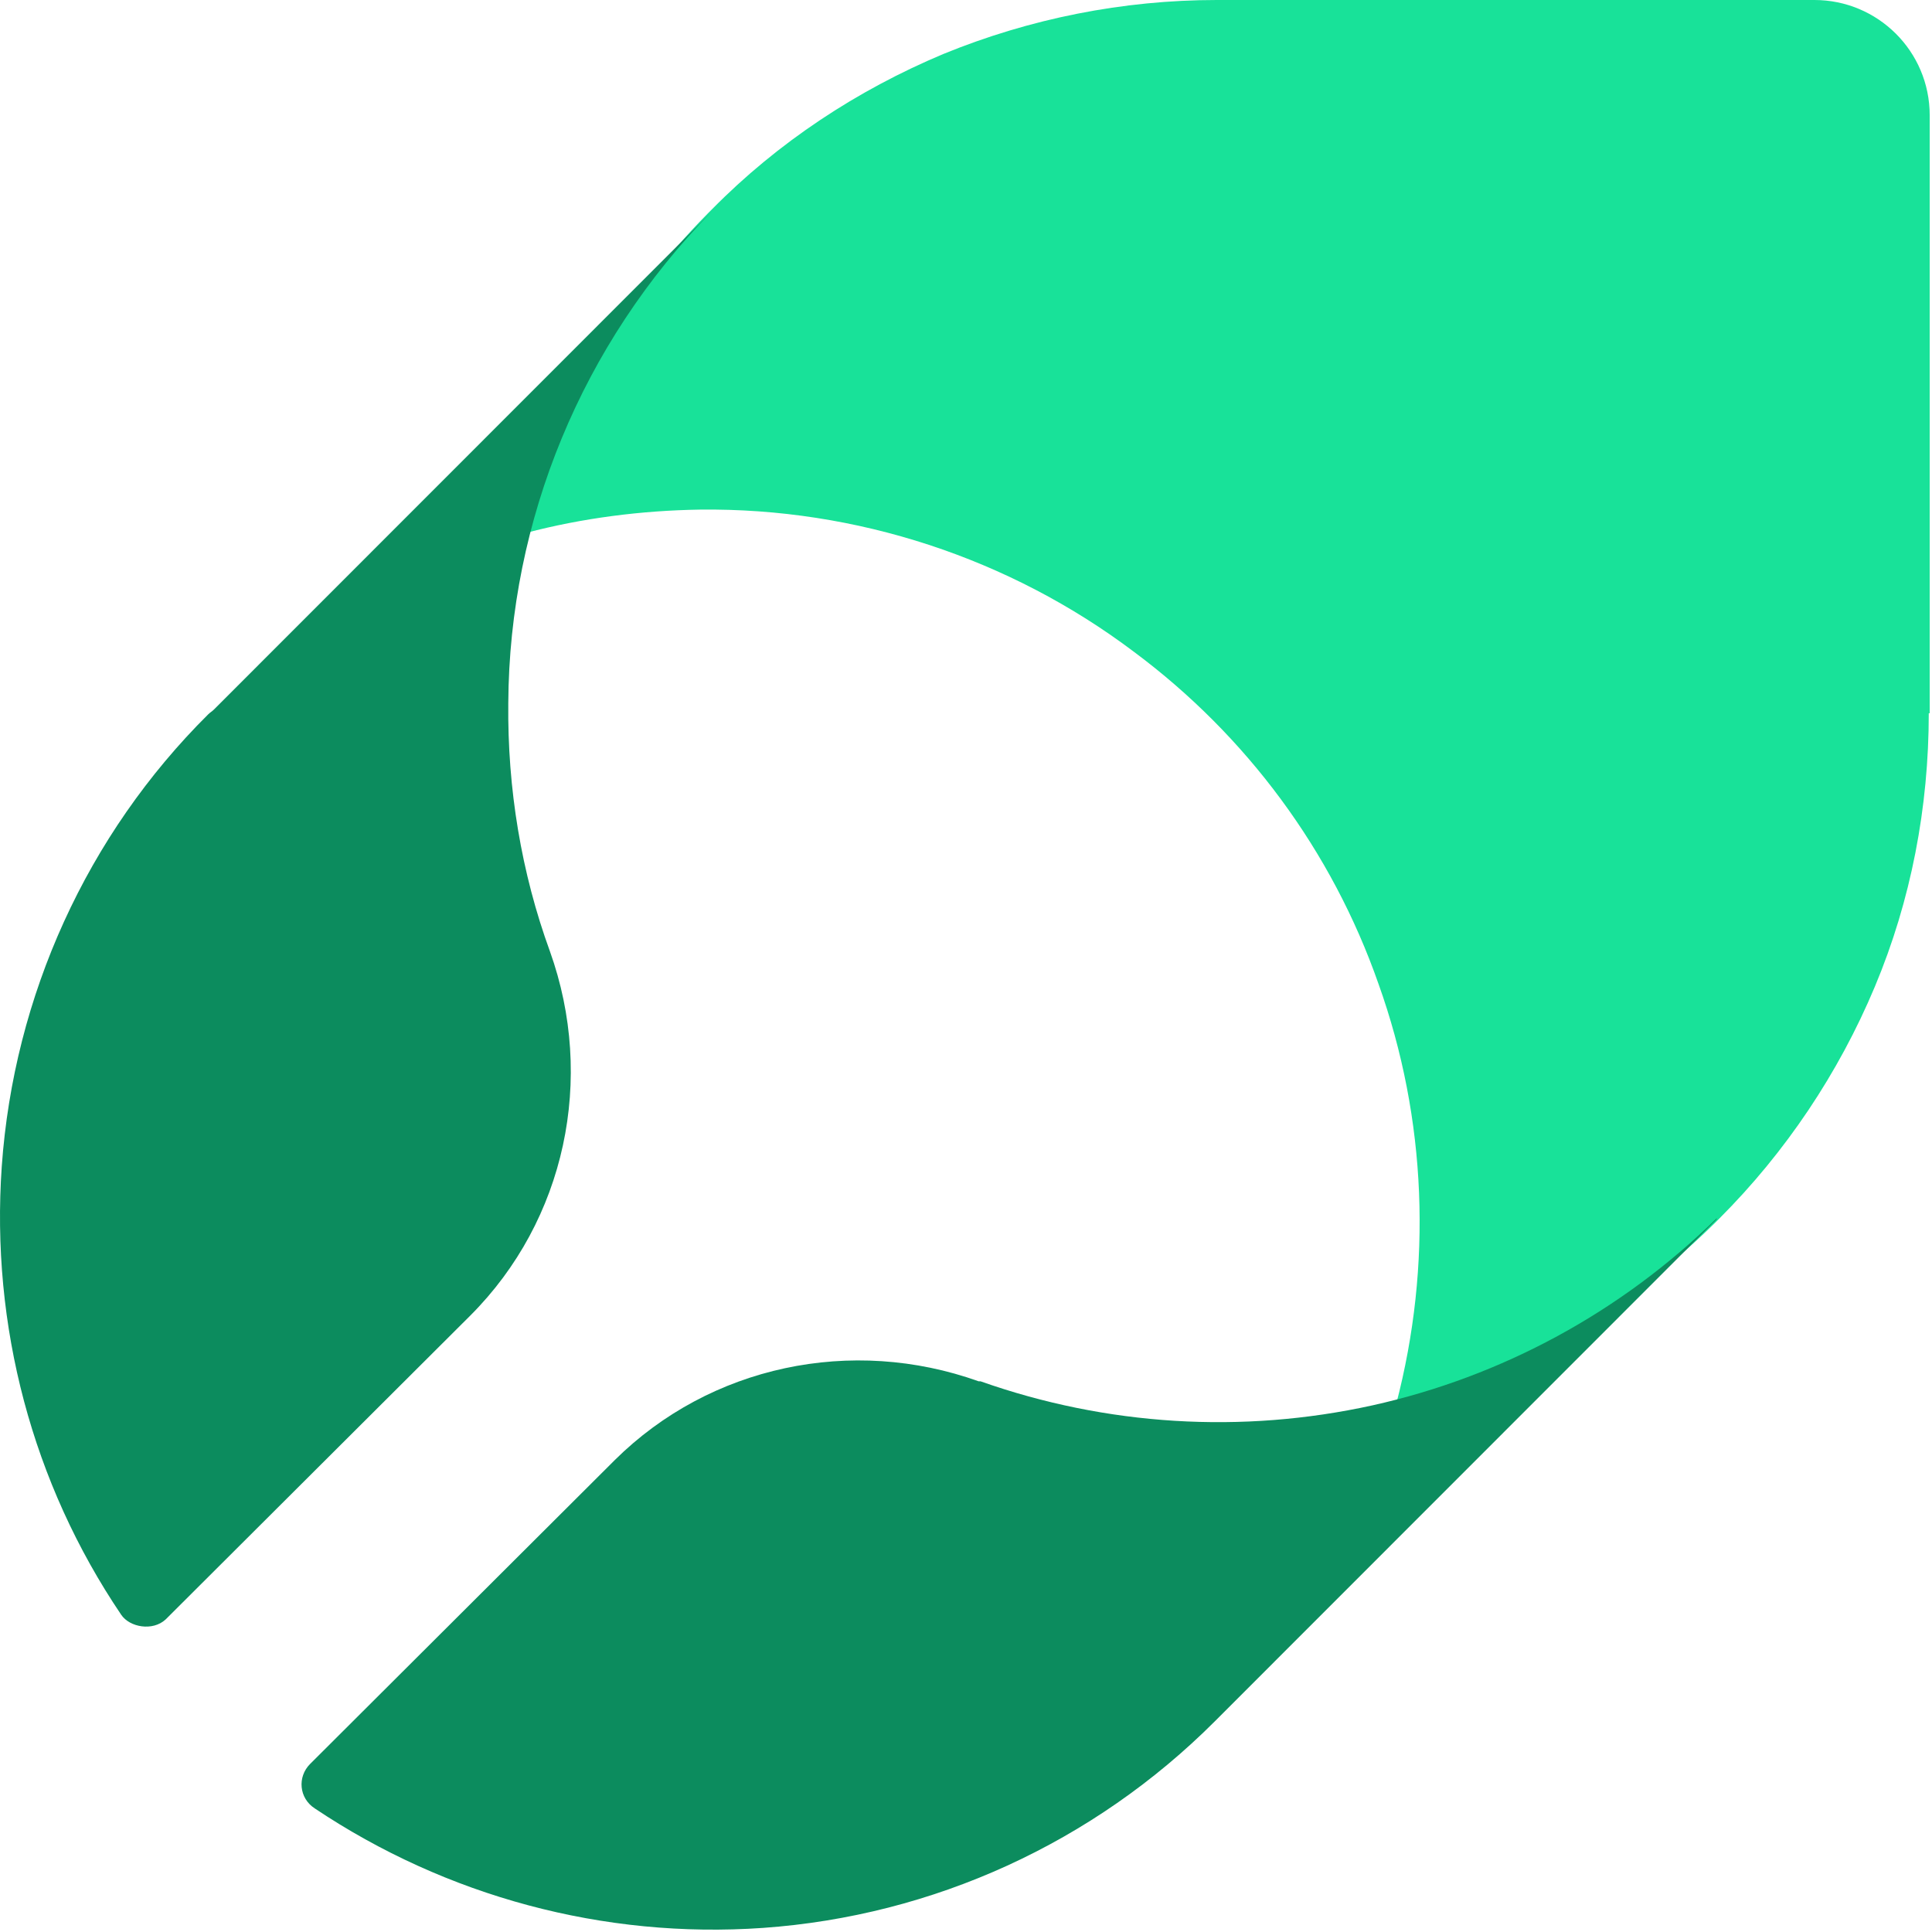
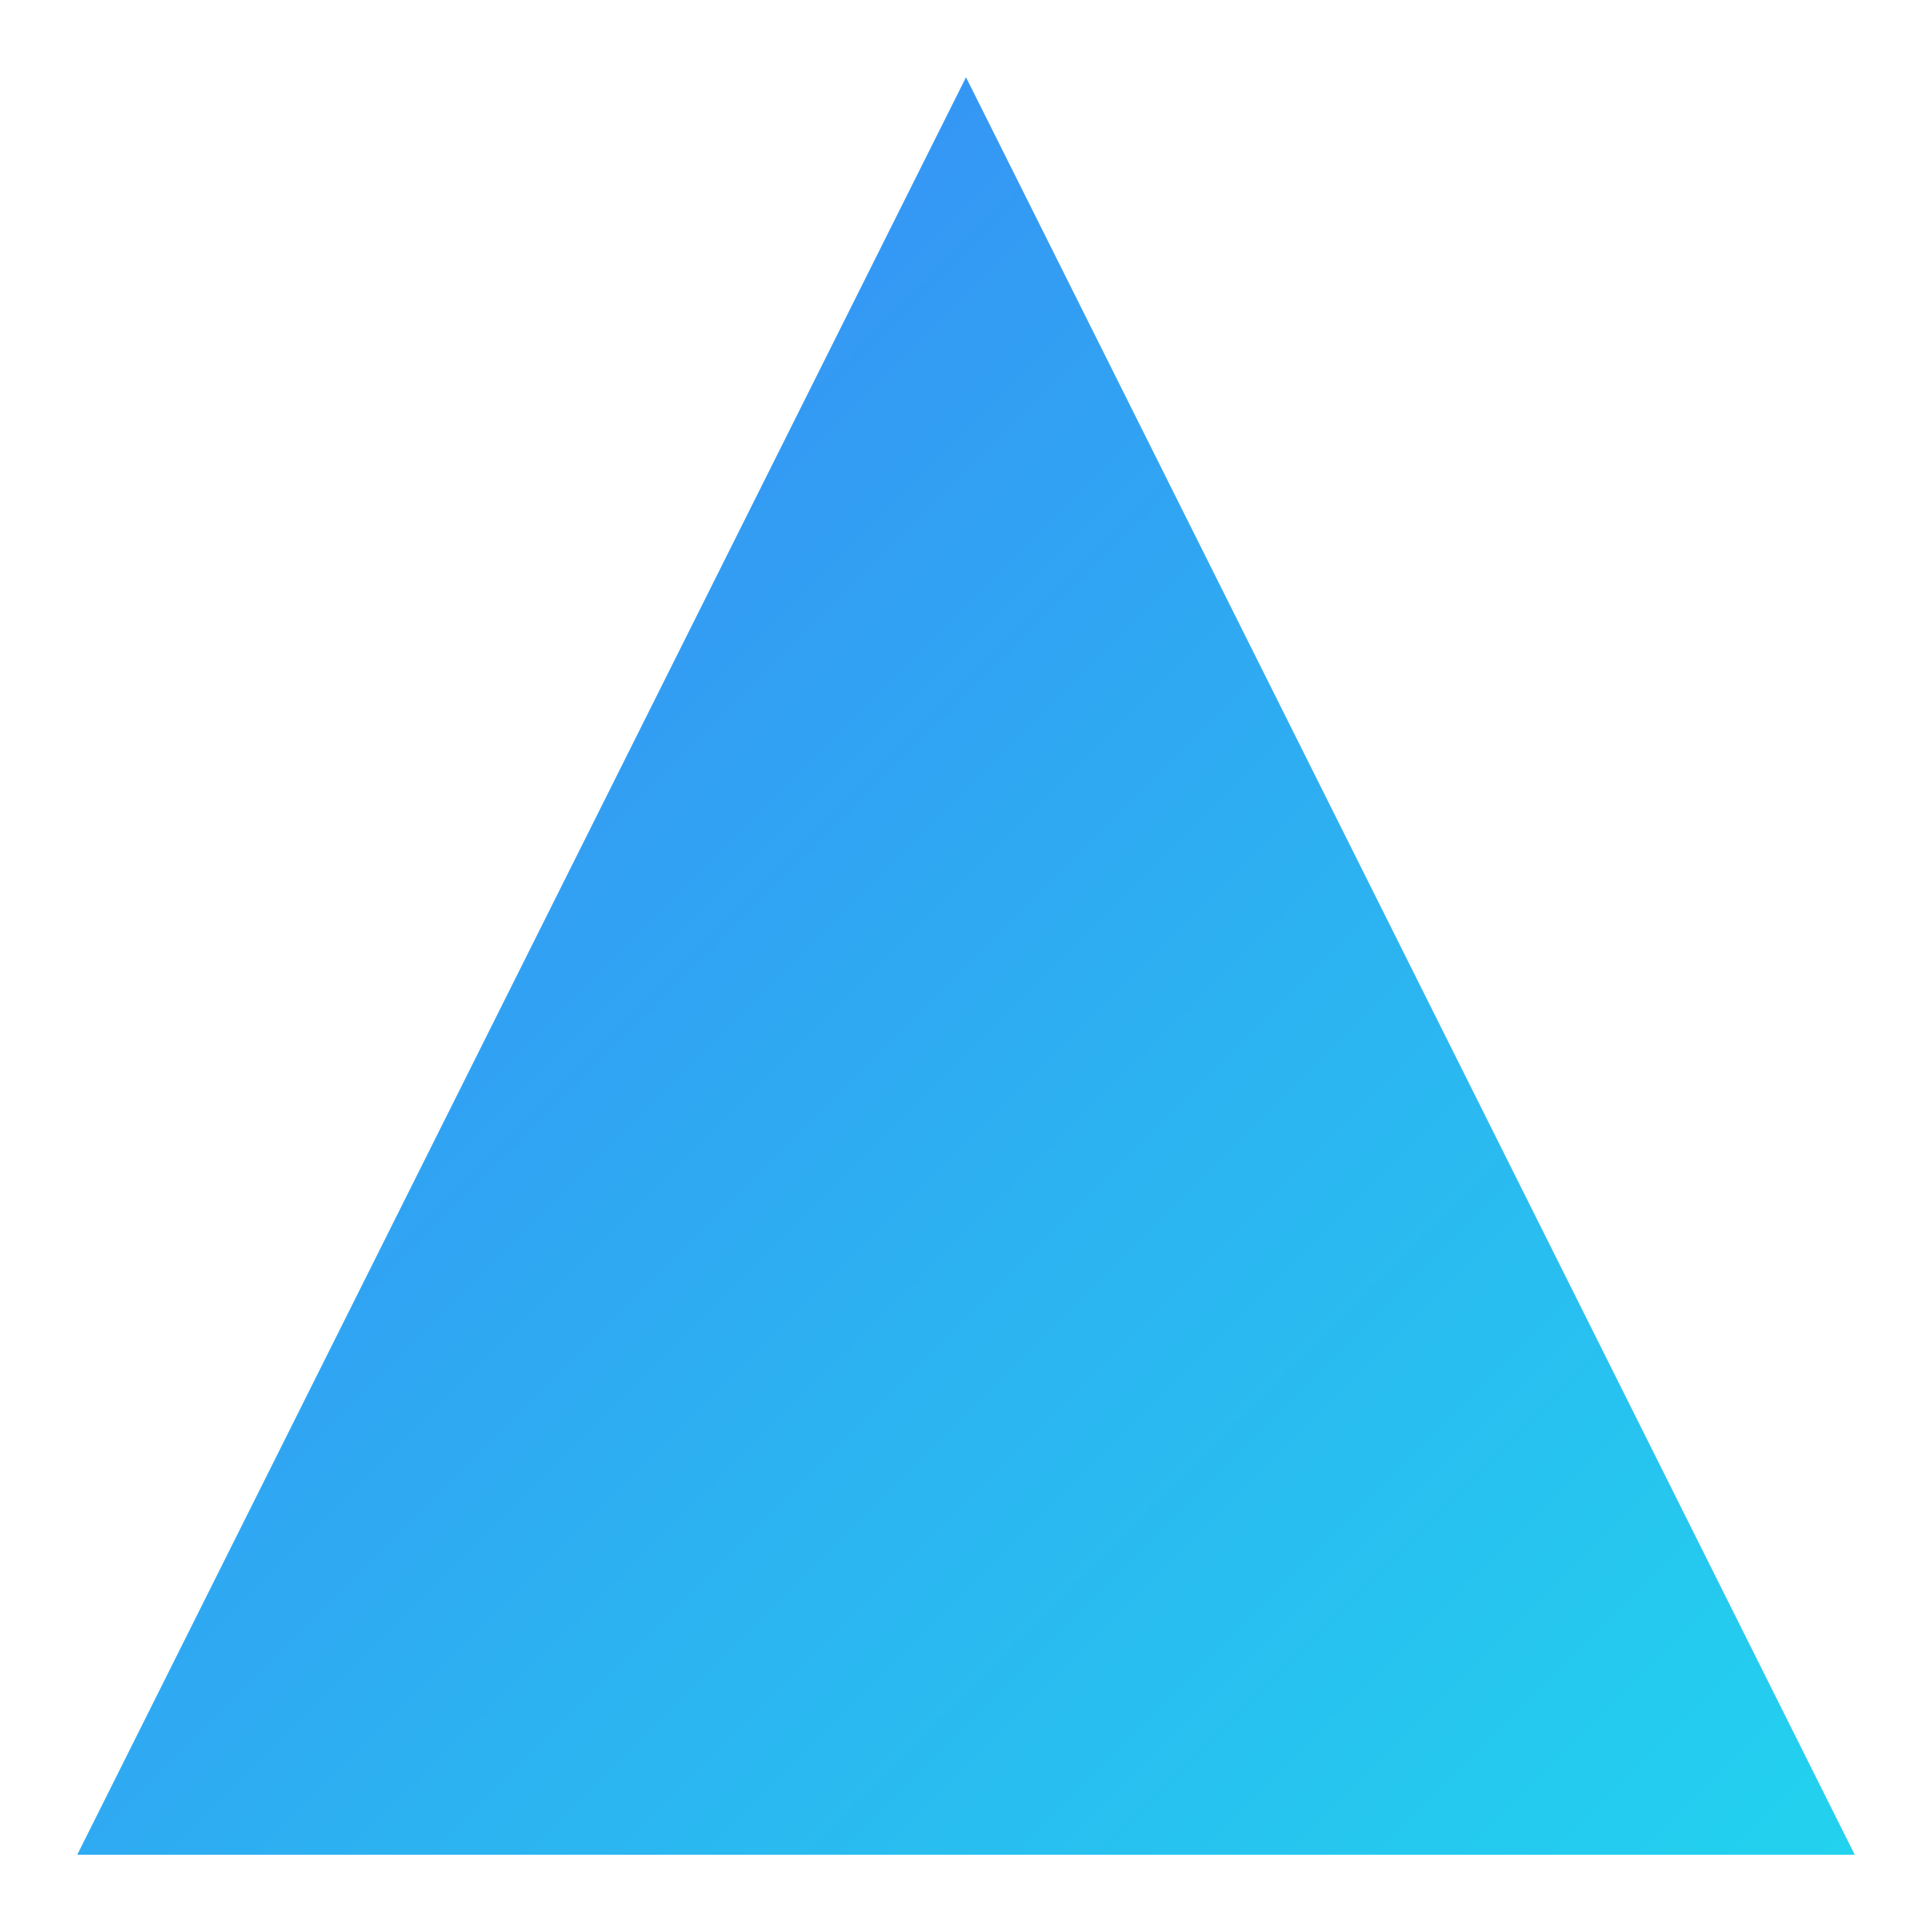
- <svg xmlns="http://www.w3.org/2000/svg" width="502" height="502" viewBox="0 0 502 502" fill="none">
-   <path d="M501.402 185.33V29.962C501.402 13.29 487.876 0 471.453 0H316.156C291.763 0 267.611 4.832 245.15 14.014C222.689 23.438 202.16 36.969 185.012 54.367L183.804 55.575C161.101 78.53 144.92 107.042 136.708 138.454C151.441 134.588 166.656 132.655 181.871 132.413C222.447 131.93 262.298 144.978 294.661 169.383C323.885 191.13 346.104 221.092 358.18 255.645C370.739 290.681 372.188 328.859 362.769 364.862C393.925 356.647 422.666 340.457 445.611 317.744L446.818 316.536C463.966 299.38 477.732 278.841 487.151 256.37C496.571 233.898 501.16 209.735 501.16 185.33H501.402Z" fill="#18E299" />
-   <path d="M132.071 182.706C132.312 135.044 151.32 89.307 184.764 55.125L55.557 184.391C55.076 184.873 54.594 185.113 54.113 185.595C22.593 216.888 3.586 258.774 0.458 303.066C-2.43 344.47 8.397 385.392 31.496 419.575C33.699 422.835 39.677 423.907 43.046 420.778L122.206 341.822C146.989 317.028 154.689 280.198 142.899 247.219C135.44 226.758 131.831 204.852 132.071 182.706Z" fill="#0C8C5E" />
-   <path d="M446.067 316.547C421.284 340.86 390.245 357.71 356.56 365.172C322.634 372.635 287.506 370.468 254.783 358.914C254.783 358.914 254.542 358.914 254.301 358.914C221.338 347.118 184.525 354.821 159.742 379.375L80.581 458.331C77.212 461.701 77.694 467.238 81.784 469.885C115.95 492.754 156.855 503.827 198.24 500.938C242.512 497.809 284.137 478.792 315.656 447.258L316.859 446.054L446.067 316.788V316.547Z" fill="#0C8C5E" />
+ <svg xmlns="http://www.w3.org/2000/svg" viewBox="0 0 30 30" fill="none">
+   <defs>
+     <linearGradient id="tri-grad-fav" x1="0" y1="0" x2="1" y2="1">
+       <stop offset="0%" stop-color="#3b82f6" />
+       <stop offset="100%" stop-color="#22d3ee" />
+     </linearGradient>
+   </defs>
+   <polygon points="15,1.2 28.8,28.8 1.2,28.8" fill="url(#tri-grad-fav)" />
</svg>
